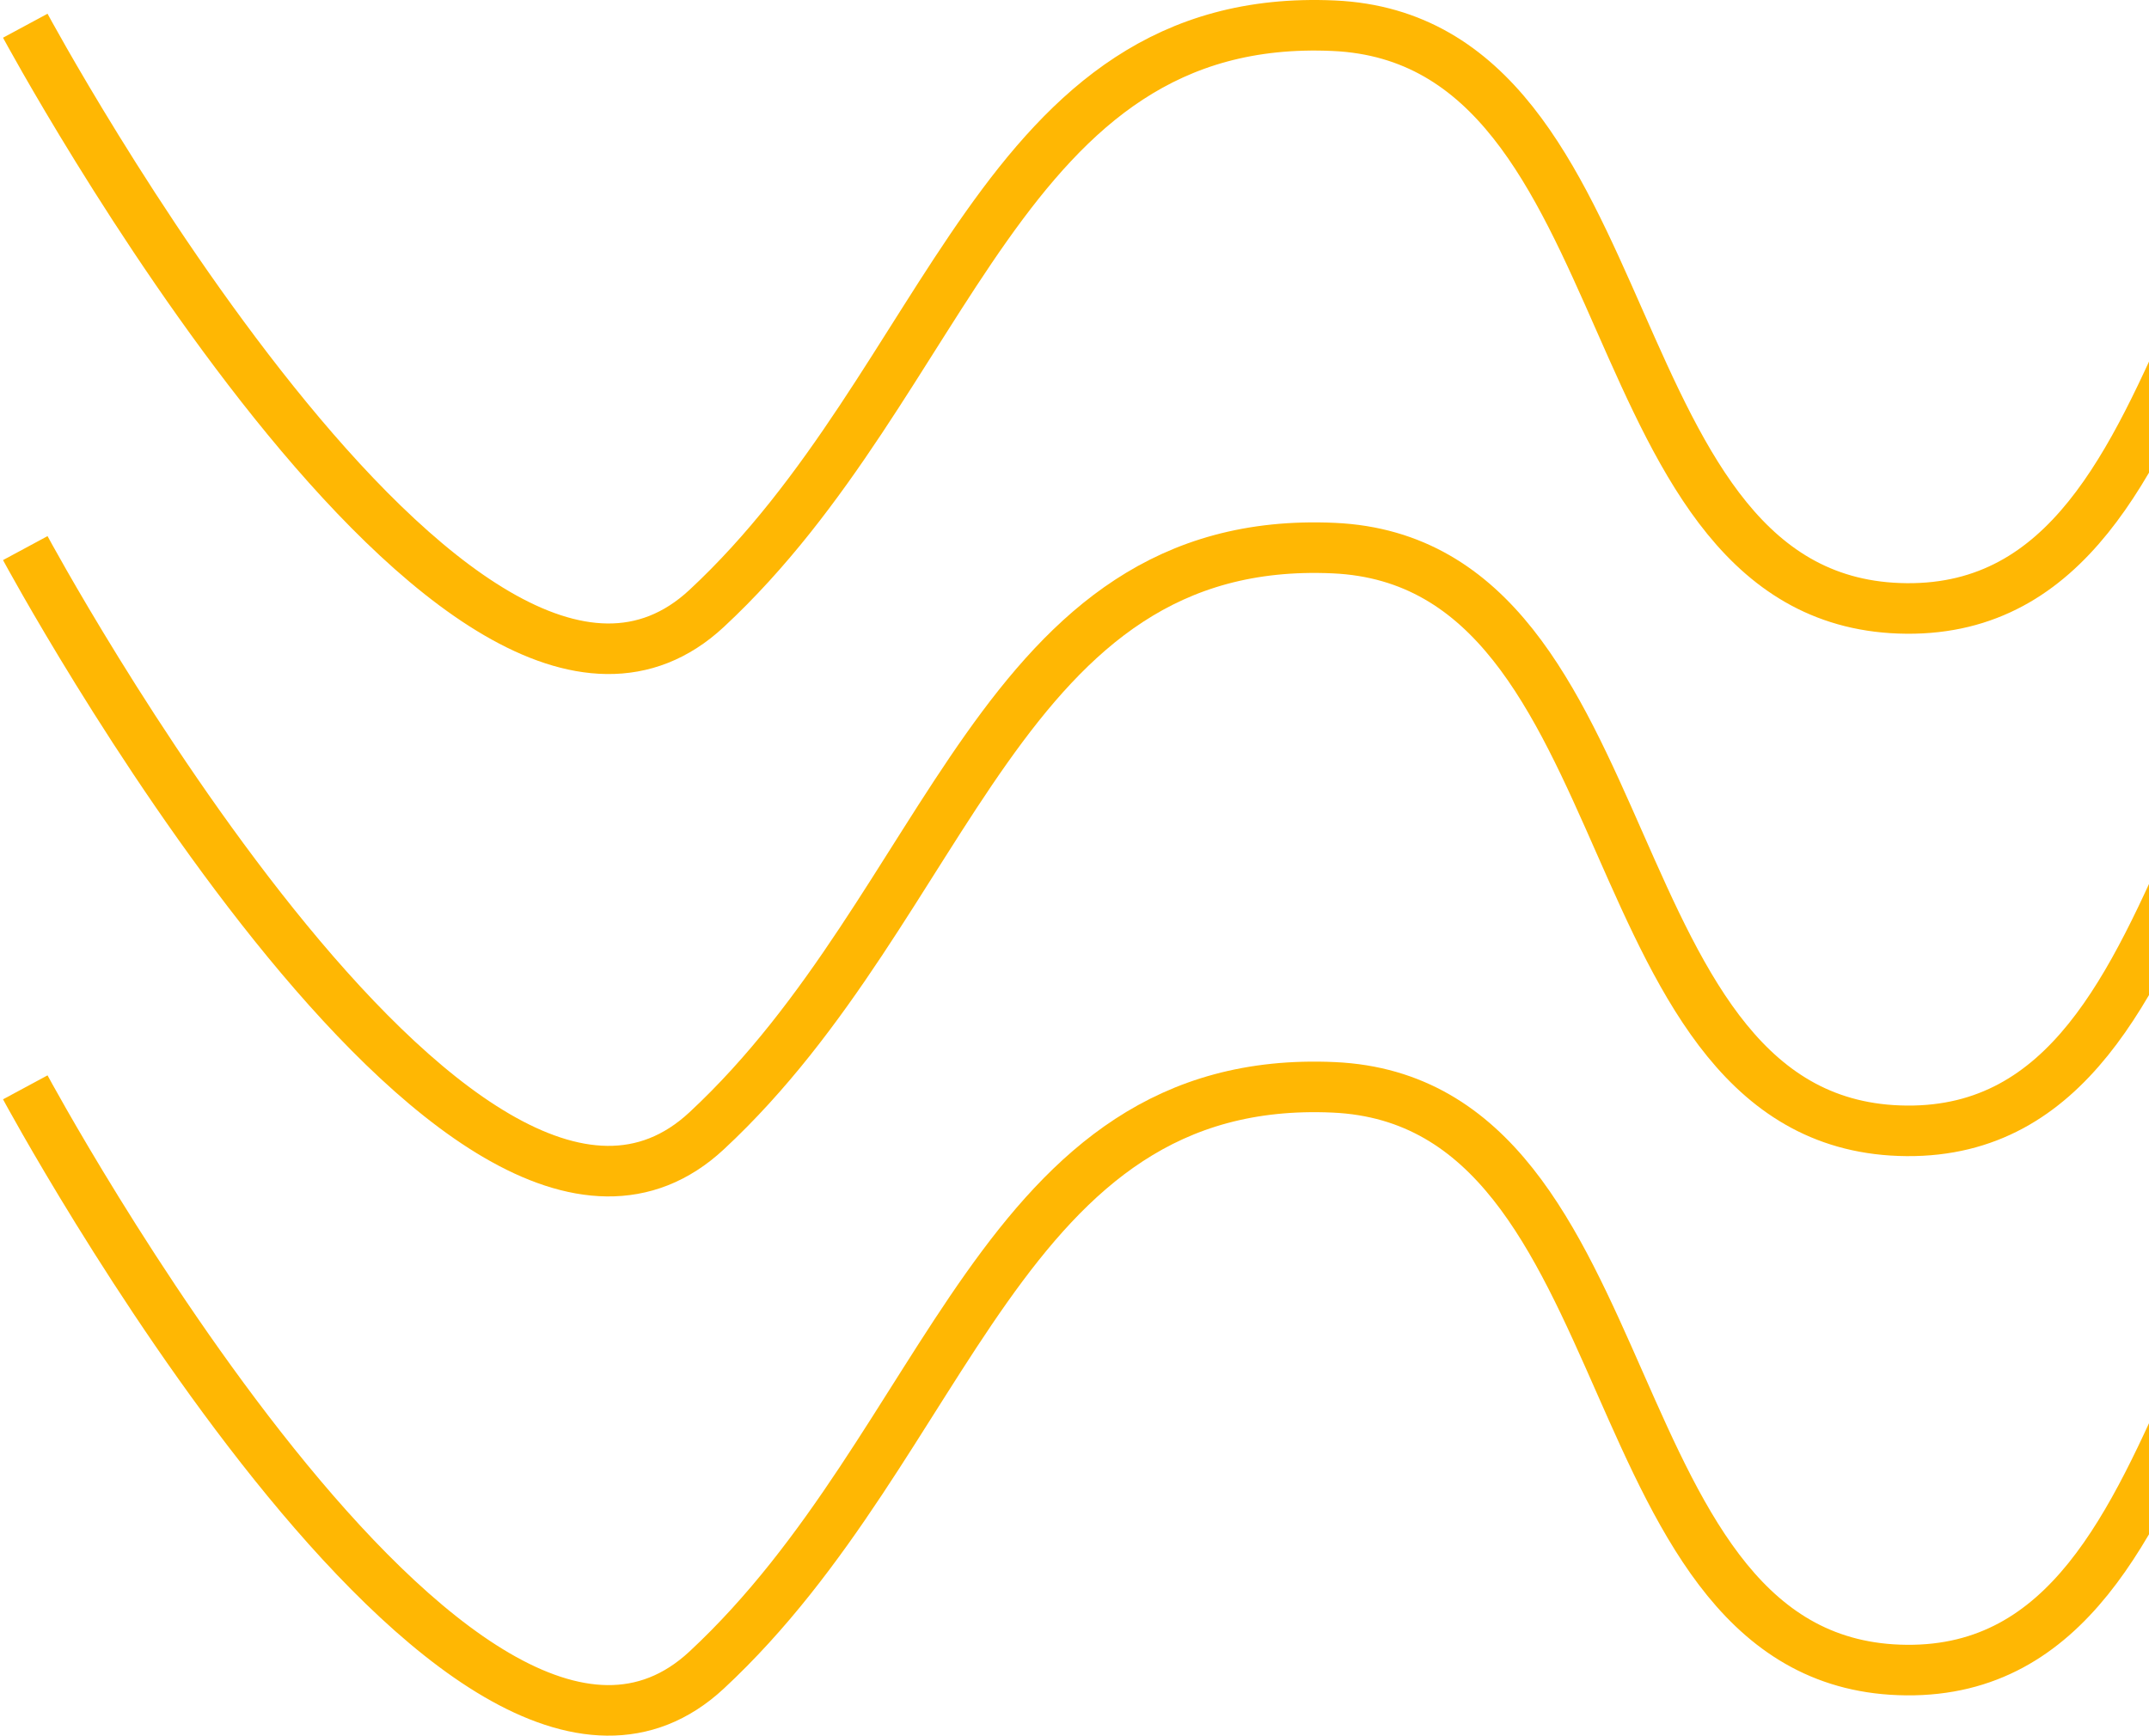
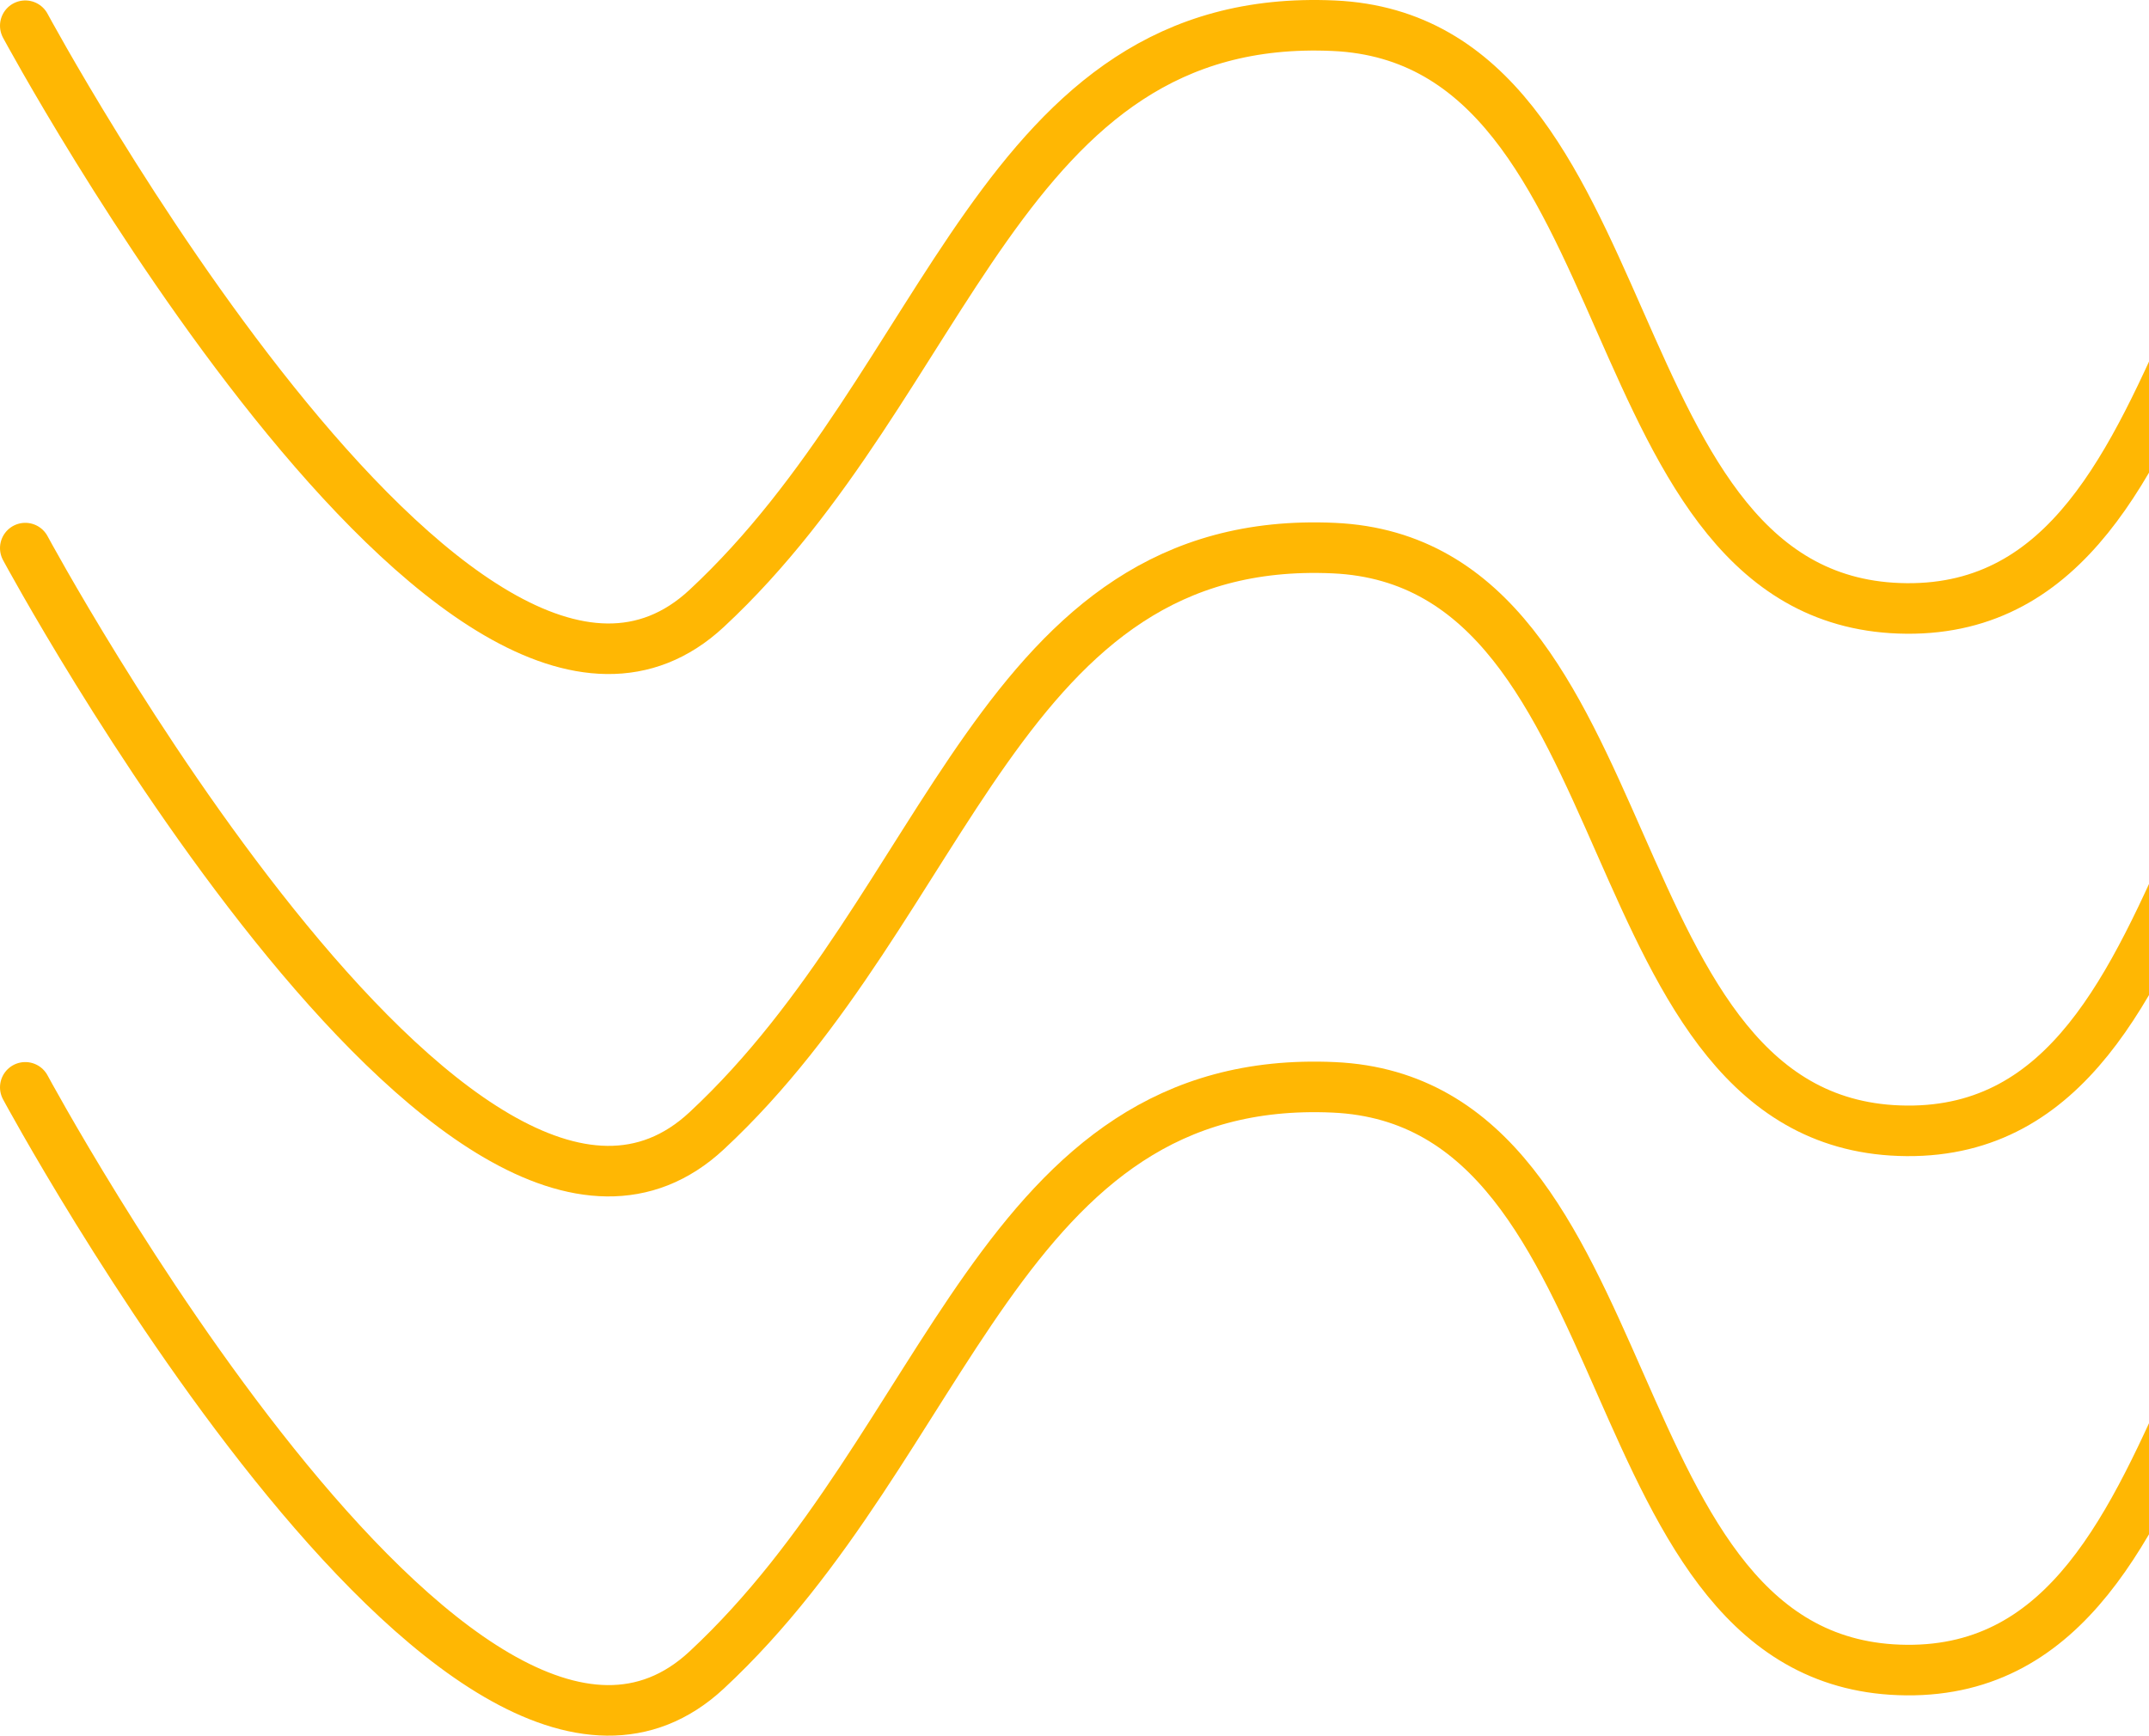
<svg xmlns="http://www.w3.org/2000/svg" width="255" height="206" viewBox="0 0 255 206" fill="none">
-   <path d="M358 52.136C349.726 22.227 326.444 3.991 295.336 3.053C257.115 1.9 264.476 72.527 226.239 72.216C188.308 71.907 196.153 4.761 158.26 3.053C118.57 1.264 112.907 45.206 83.847 72.216C54.787 99.226 3 3.053 3 3.053" stroke="#FFB703" stroke-width="6" />
-   <path d="M358 114.136C349.726 84.227 326.444 65.991 295.336 65.053C257.115 63.9 264.476 134.527 226.239 134.216C188.308 133.907 196.153 66.761 158.26 65.053C118.57 63.264 112.907 107.206 83.847 134.216C54.787 161.226 3 65.053 3 65.053" stroke="#FFB703" stroke-width="6" />
-   <path d="M358 178.136C349.726 148.227 326.444 129.991 295.336 129.053C257.115 127.9 264.476 198.527 226.239 198.216C188.308 197.907 196.153 130.761 158.26 129.053C118.57 127.264 112.907 171.206 83.847 198.216C54.787 225.226 3 129.053 3 129.053" stroke="#FFB703" stroke-width="6" />
+   <path d="M358 52.136C349.726 22.227 326.444 3.991 295.336 3.053C257.115 1.9 264.476 72.527 226.239 72.216C188.308 71.907 196.153 4.761 158.26 3.053C118.57 1.264 112.907 45.206 83.847 72.216C54.787 99.226 3 3.053 3 3.053" stroke="#FFB703" stroke-width="6" stroke-linecap="round" />
+   <path d="M358 114.136C349.726 84.227 326.444 65.991 295.336 65.053C257.115 63.9 264.476 134.527 226.239 134.216C188.308 133.907 196.153 66.761 158.26 65.053C118.57 63.264 112.907 107.206 83.847 134.216C54.787 161.226 3 65.053 3 65.053" stroke="#FFB703" stroke-width="6" stroke-linecap="round" />
+   <path d="M358 178.136C349.726 148.227 326.444 129.991 295.336 129.053C257.115 127.9 264.476 198.527 226.239 198.216C188.308 197.907 196.153 130.761 158.26 129.053C118.57 127.264 112.907 171.206 83.847 198.216C54.787 225.226 3 129.053 3 129.053" stroke="#FFB703" stroke-width="6" stroke-linecap="round" />
</svg>
